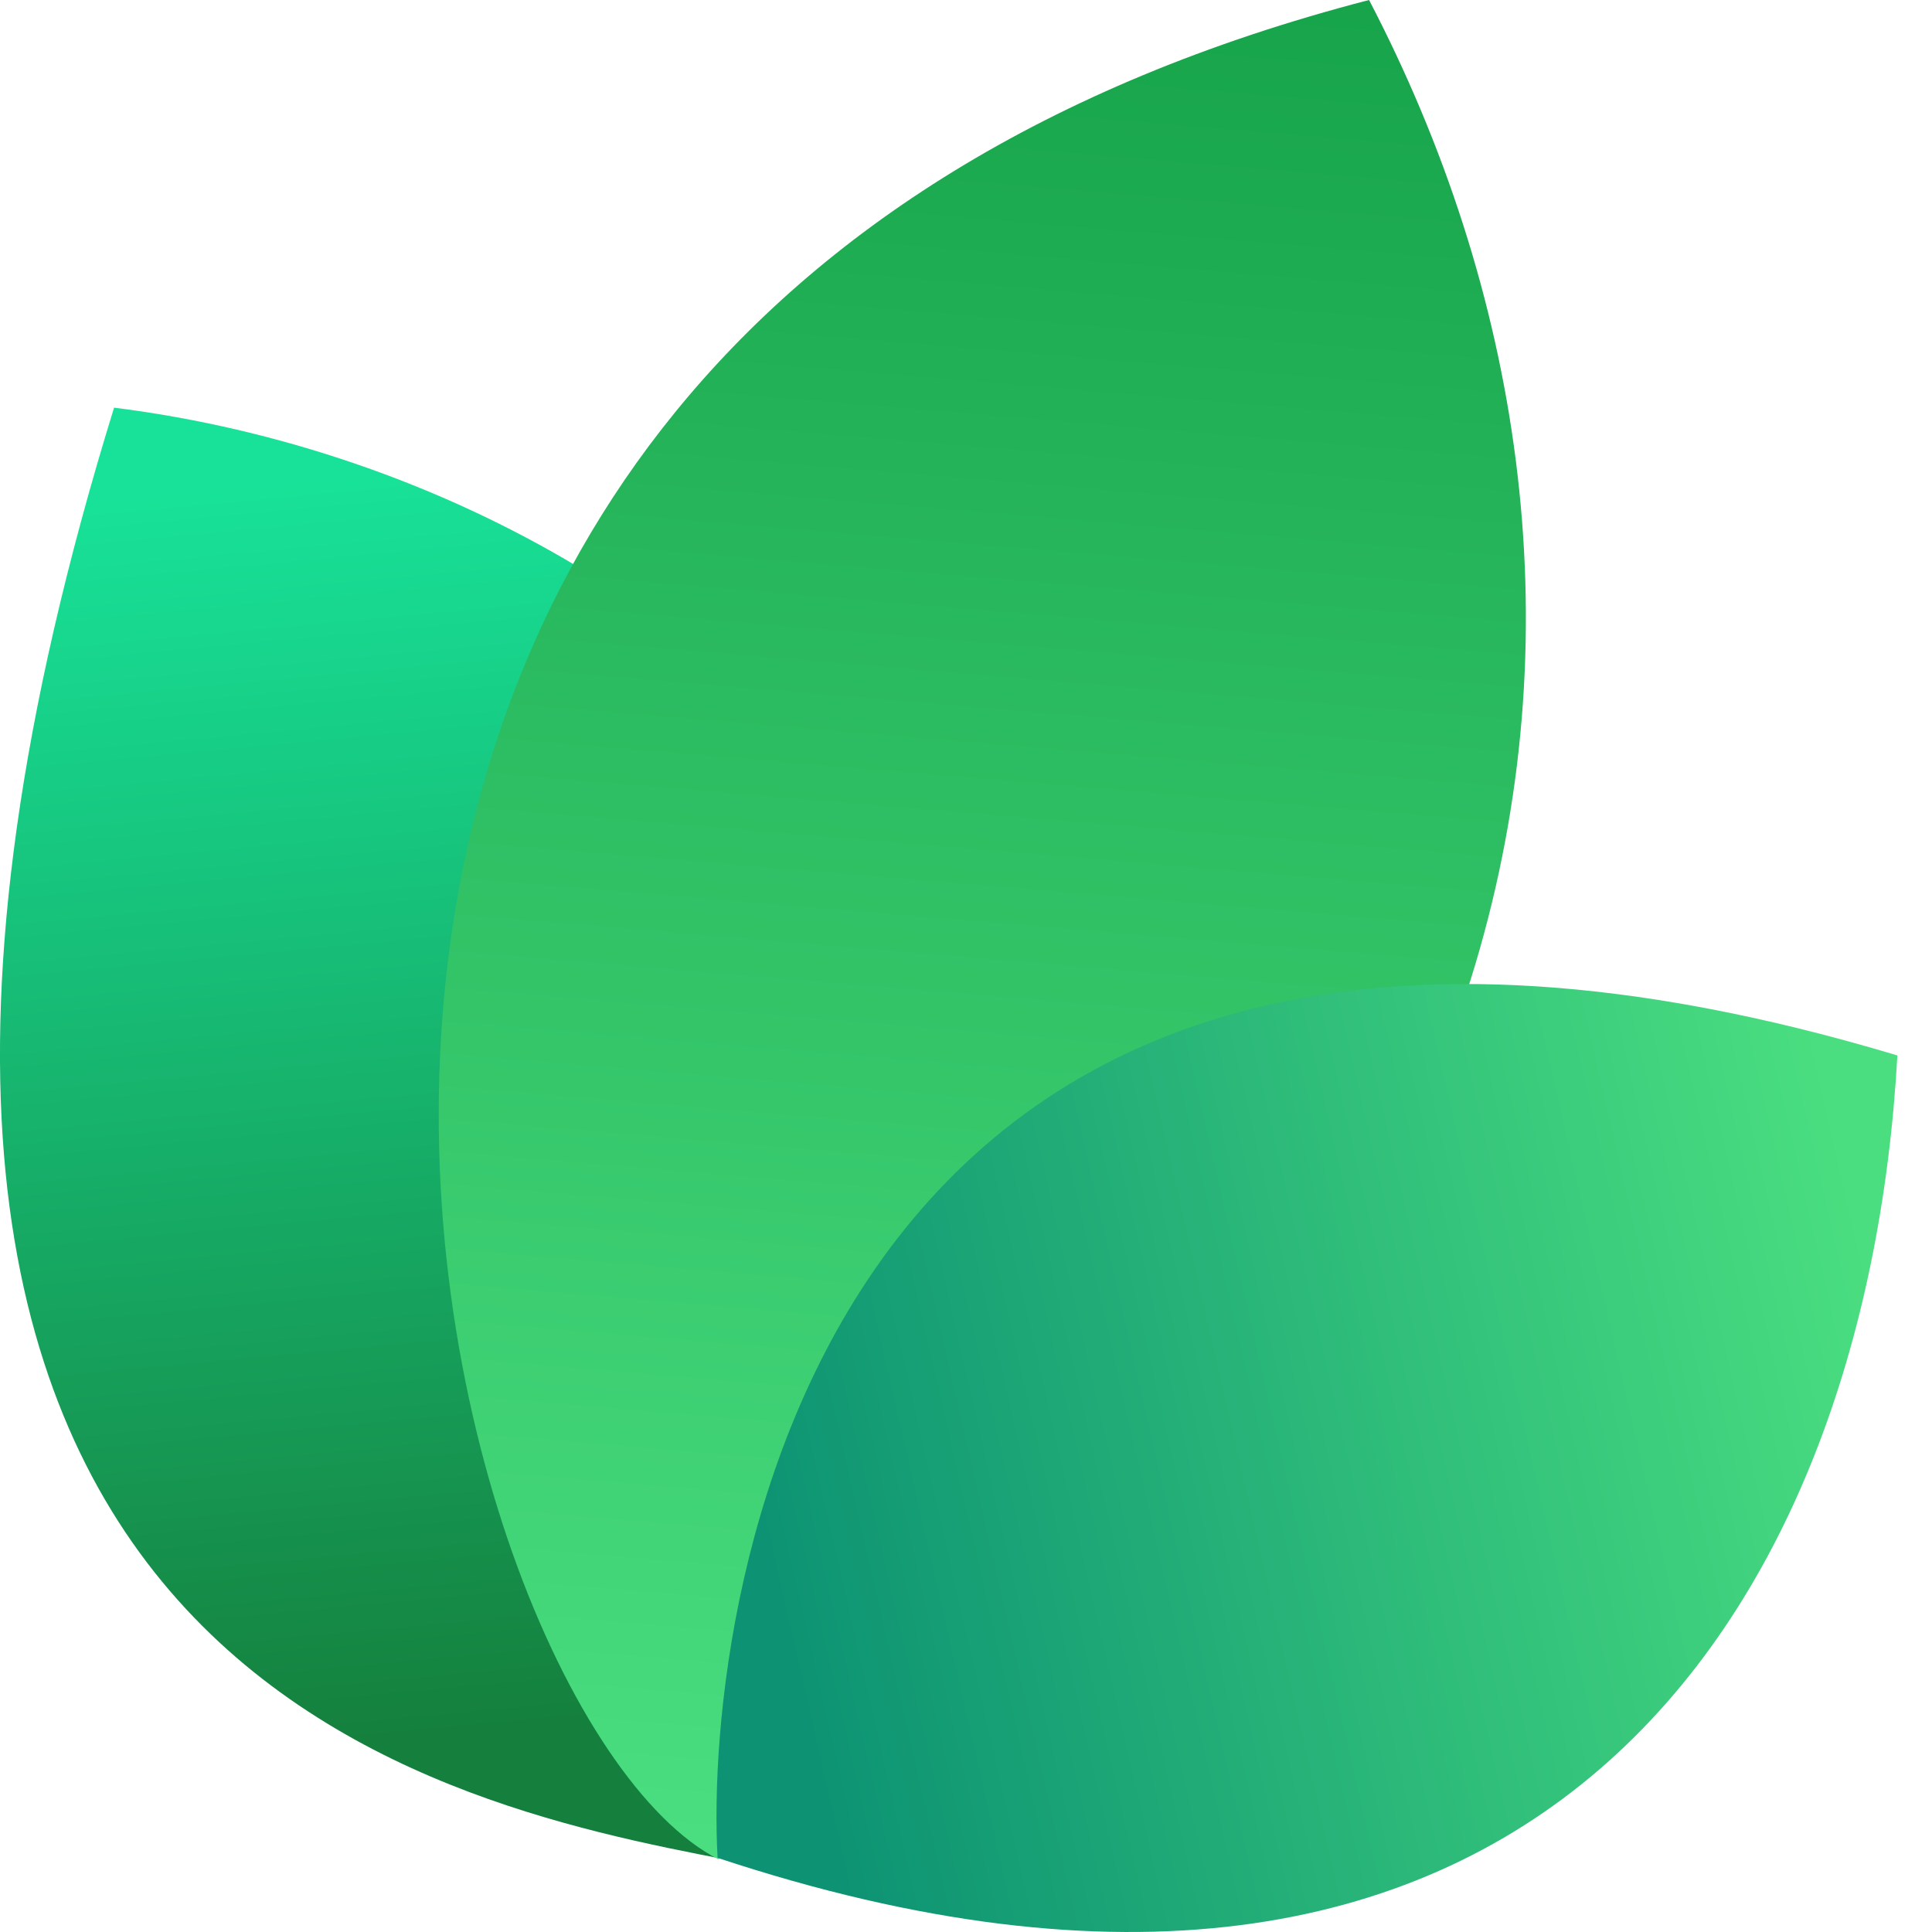
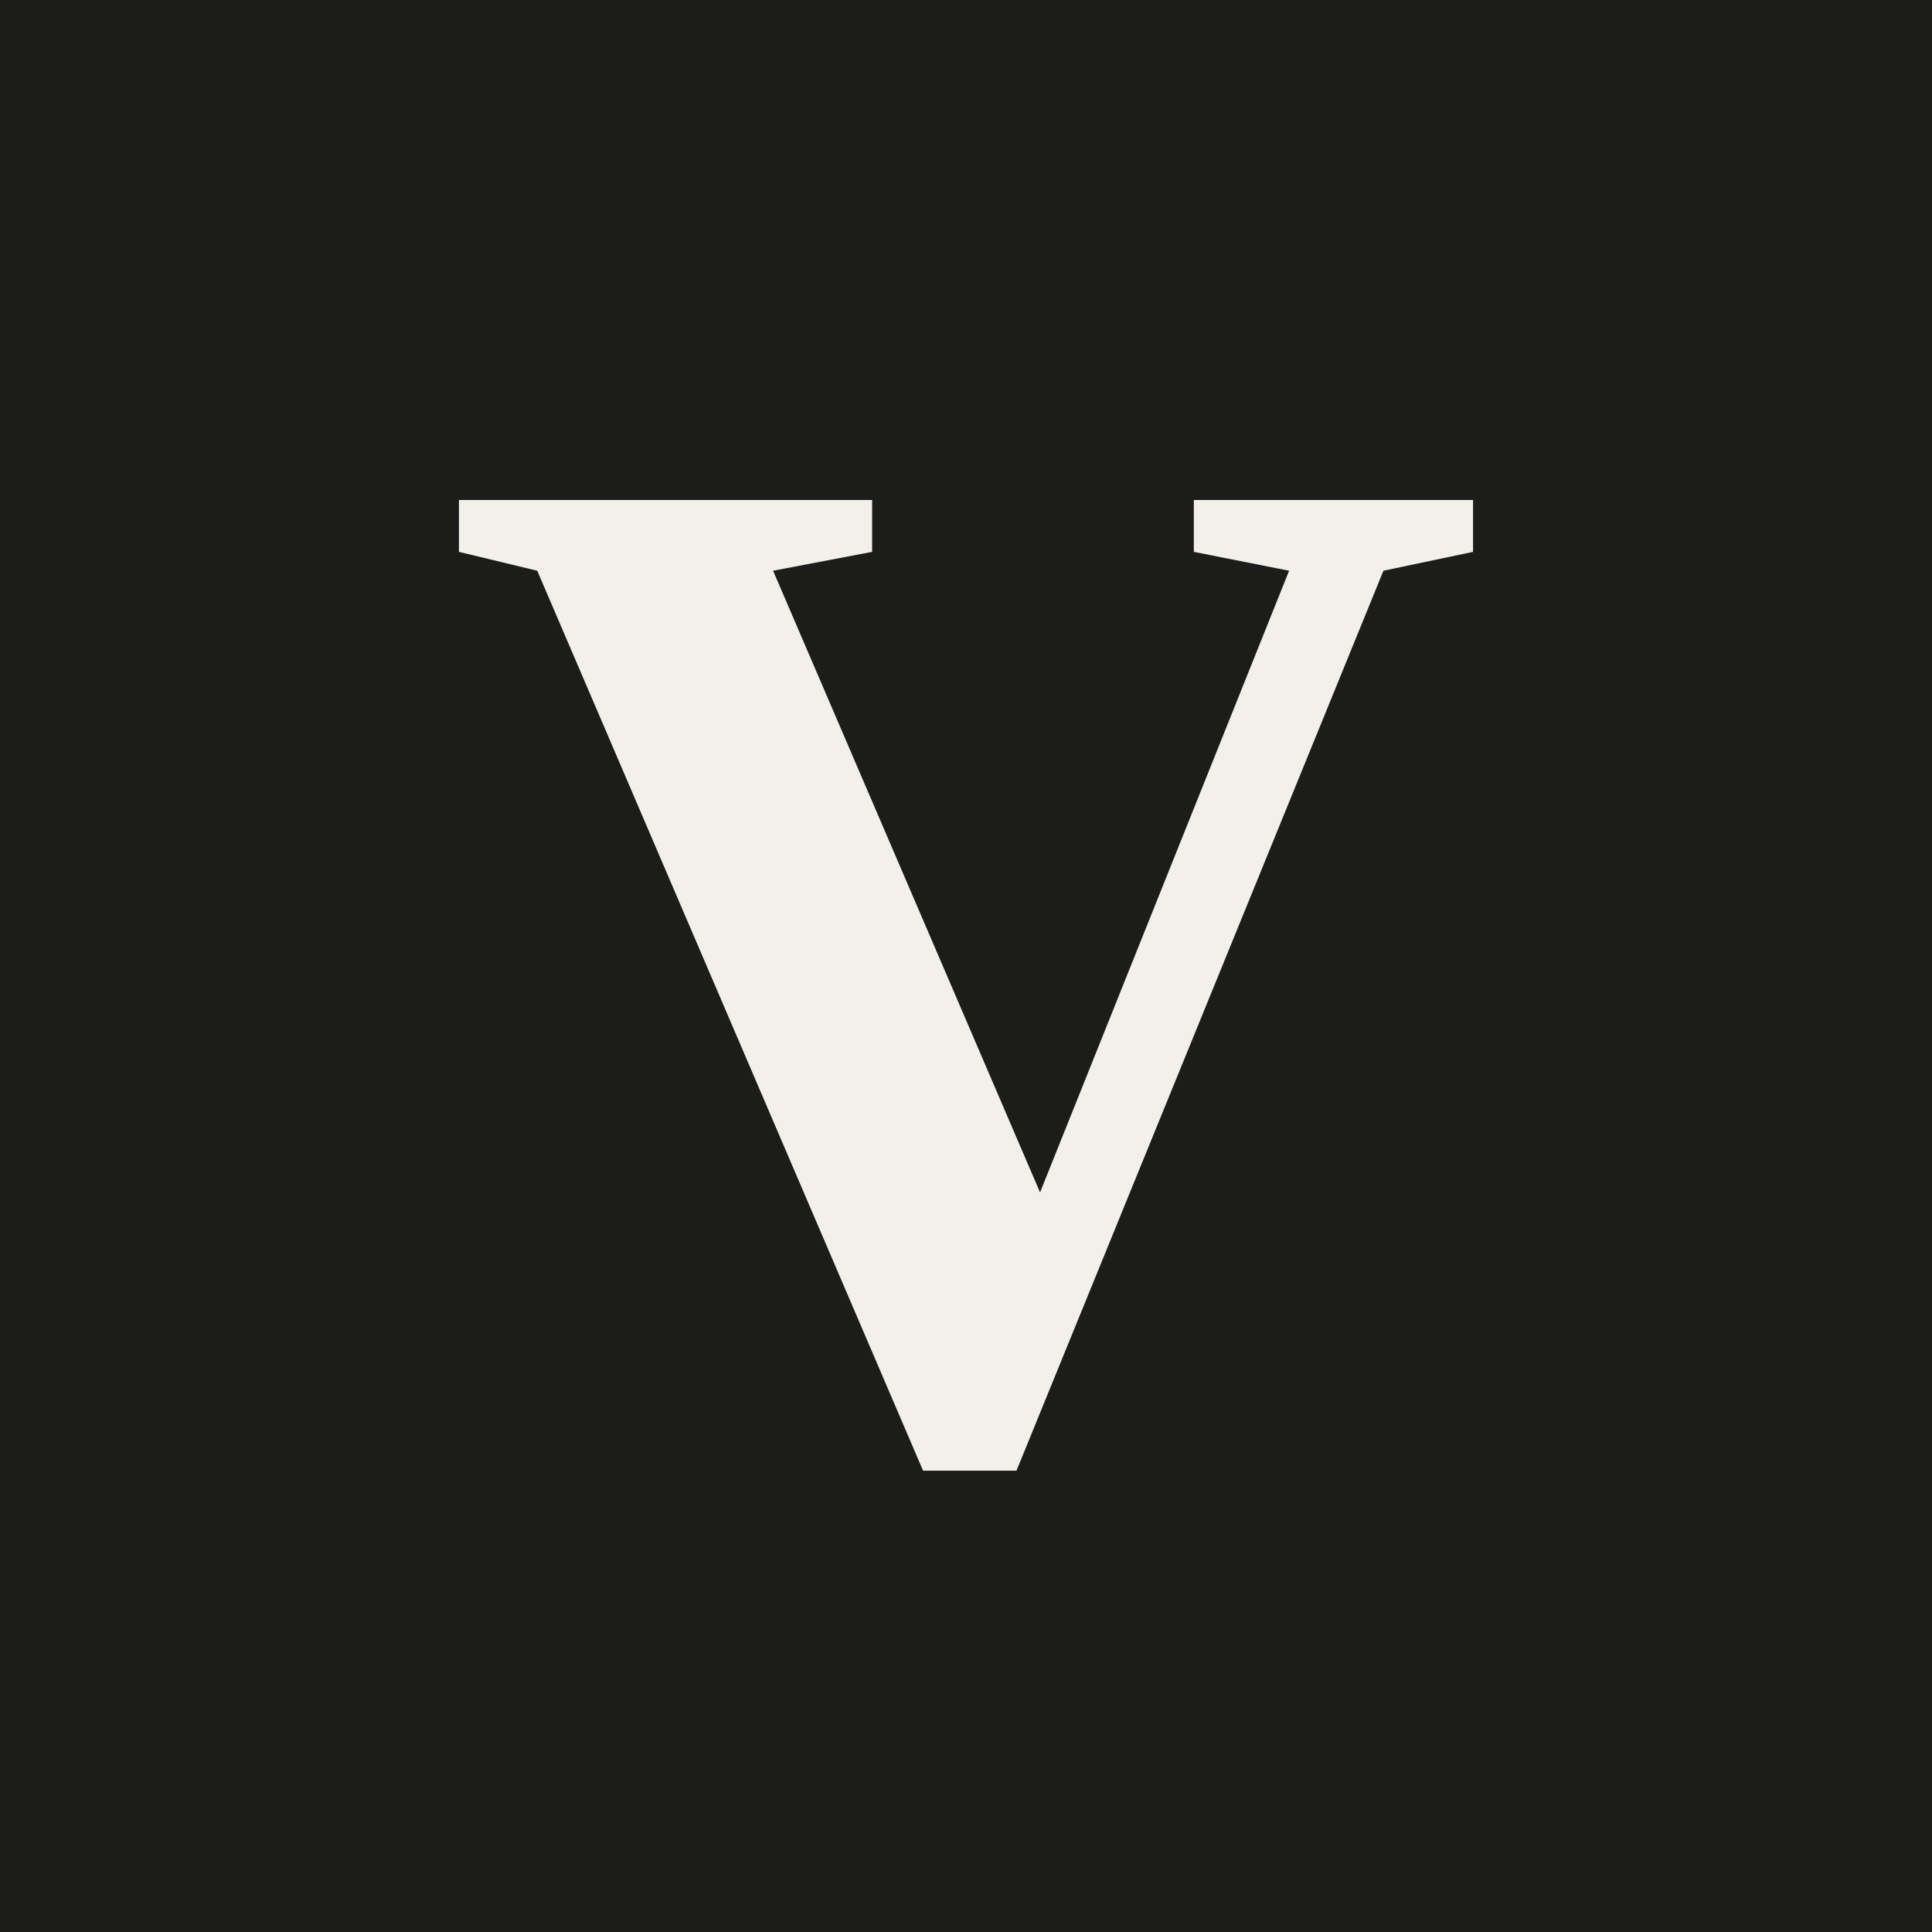
- <svg xmlns="http://www.w3.org/2000/svg" width="24" height="24" viewBox="0 0 24 24" fill="none">
-   <path d="M9.061 23.108C5.268 22.377 -3.391 20.627 1.417 5.064C9.634 6.099 16.973 14.064 9.061 23.108Z" fill="url(#paint0_linear_17557_2021)" />
-   <path d="M8.919 23.094C5.276 21.222 0.784 4.209 17.007 0C20.757 7.193 19.621 16.545 8.919 23.094Z" fill="url(#paint1_linear_17557_2021)" />
-   <path d="M8.914 23.079C8.735 19.882 10.159 9.085 23.57 13.111C23.181 20.123 18.984 26.418 8.914 23.079Z" fill="url(#paint2_linear_17557_2021)" />
-   <defs>
-     <linearGradient id="paint0_linear_17557_2021" x1="3.776" y1="5.916" x2="5.232" y2="21.559" gradientUnits="userSpaceOnUse">
-       <stop stop-color="#18E299" />
-       <stop offset="1" stop-color="#15803D" />
-     </linearGradient>
-     <linearGradient id="paint1_linear_17557_2021" x1="12.171" y1="-0.718" x2="10.19" y2="22.983" gradientUnits="userSpaceOnUse">
-       <stop stop-color="#16A34A" />
-       <stop offset="1" stop-color="#4ADE80" />
-     </linearGradient>
-     <linearGradient id="paint2_linear_17557_2021" x1="23.133" y1="15.353" x2="9.338" y2="18.52" gradientUnits="userSpaceOnUse">
-       <stop stop-color="#4ADE80" />
-       <stop offset="1" stop-color="#0D9373" />
-     </linearGradient>
-   </defs>
+ <svg xmlns="http://www.w3.org/2000/svg" width="32" height="32" viewBox="0 0 32 32">
+   <rect width="32" height="32" fill="#1C1C1B" />
+   <text x="16" y="24" text-anchor="middle" font-family="Georgia, 'Times New Roman', serif" font-size="24" font-weight="600" fill="#F2F0EB">V</text>
</svg>
